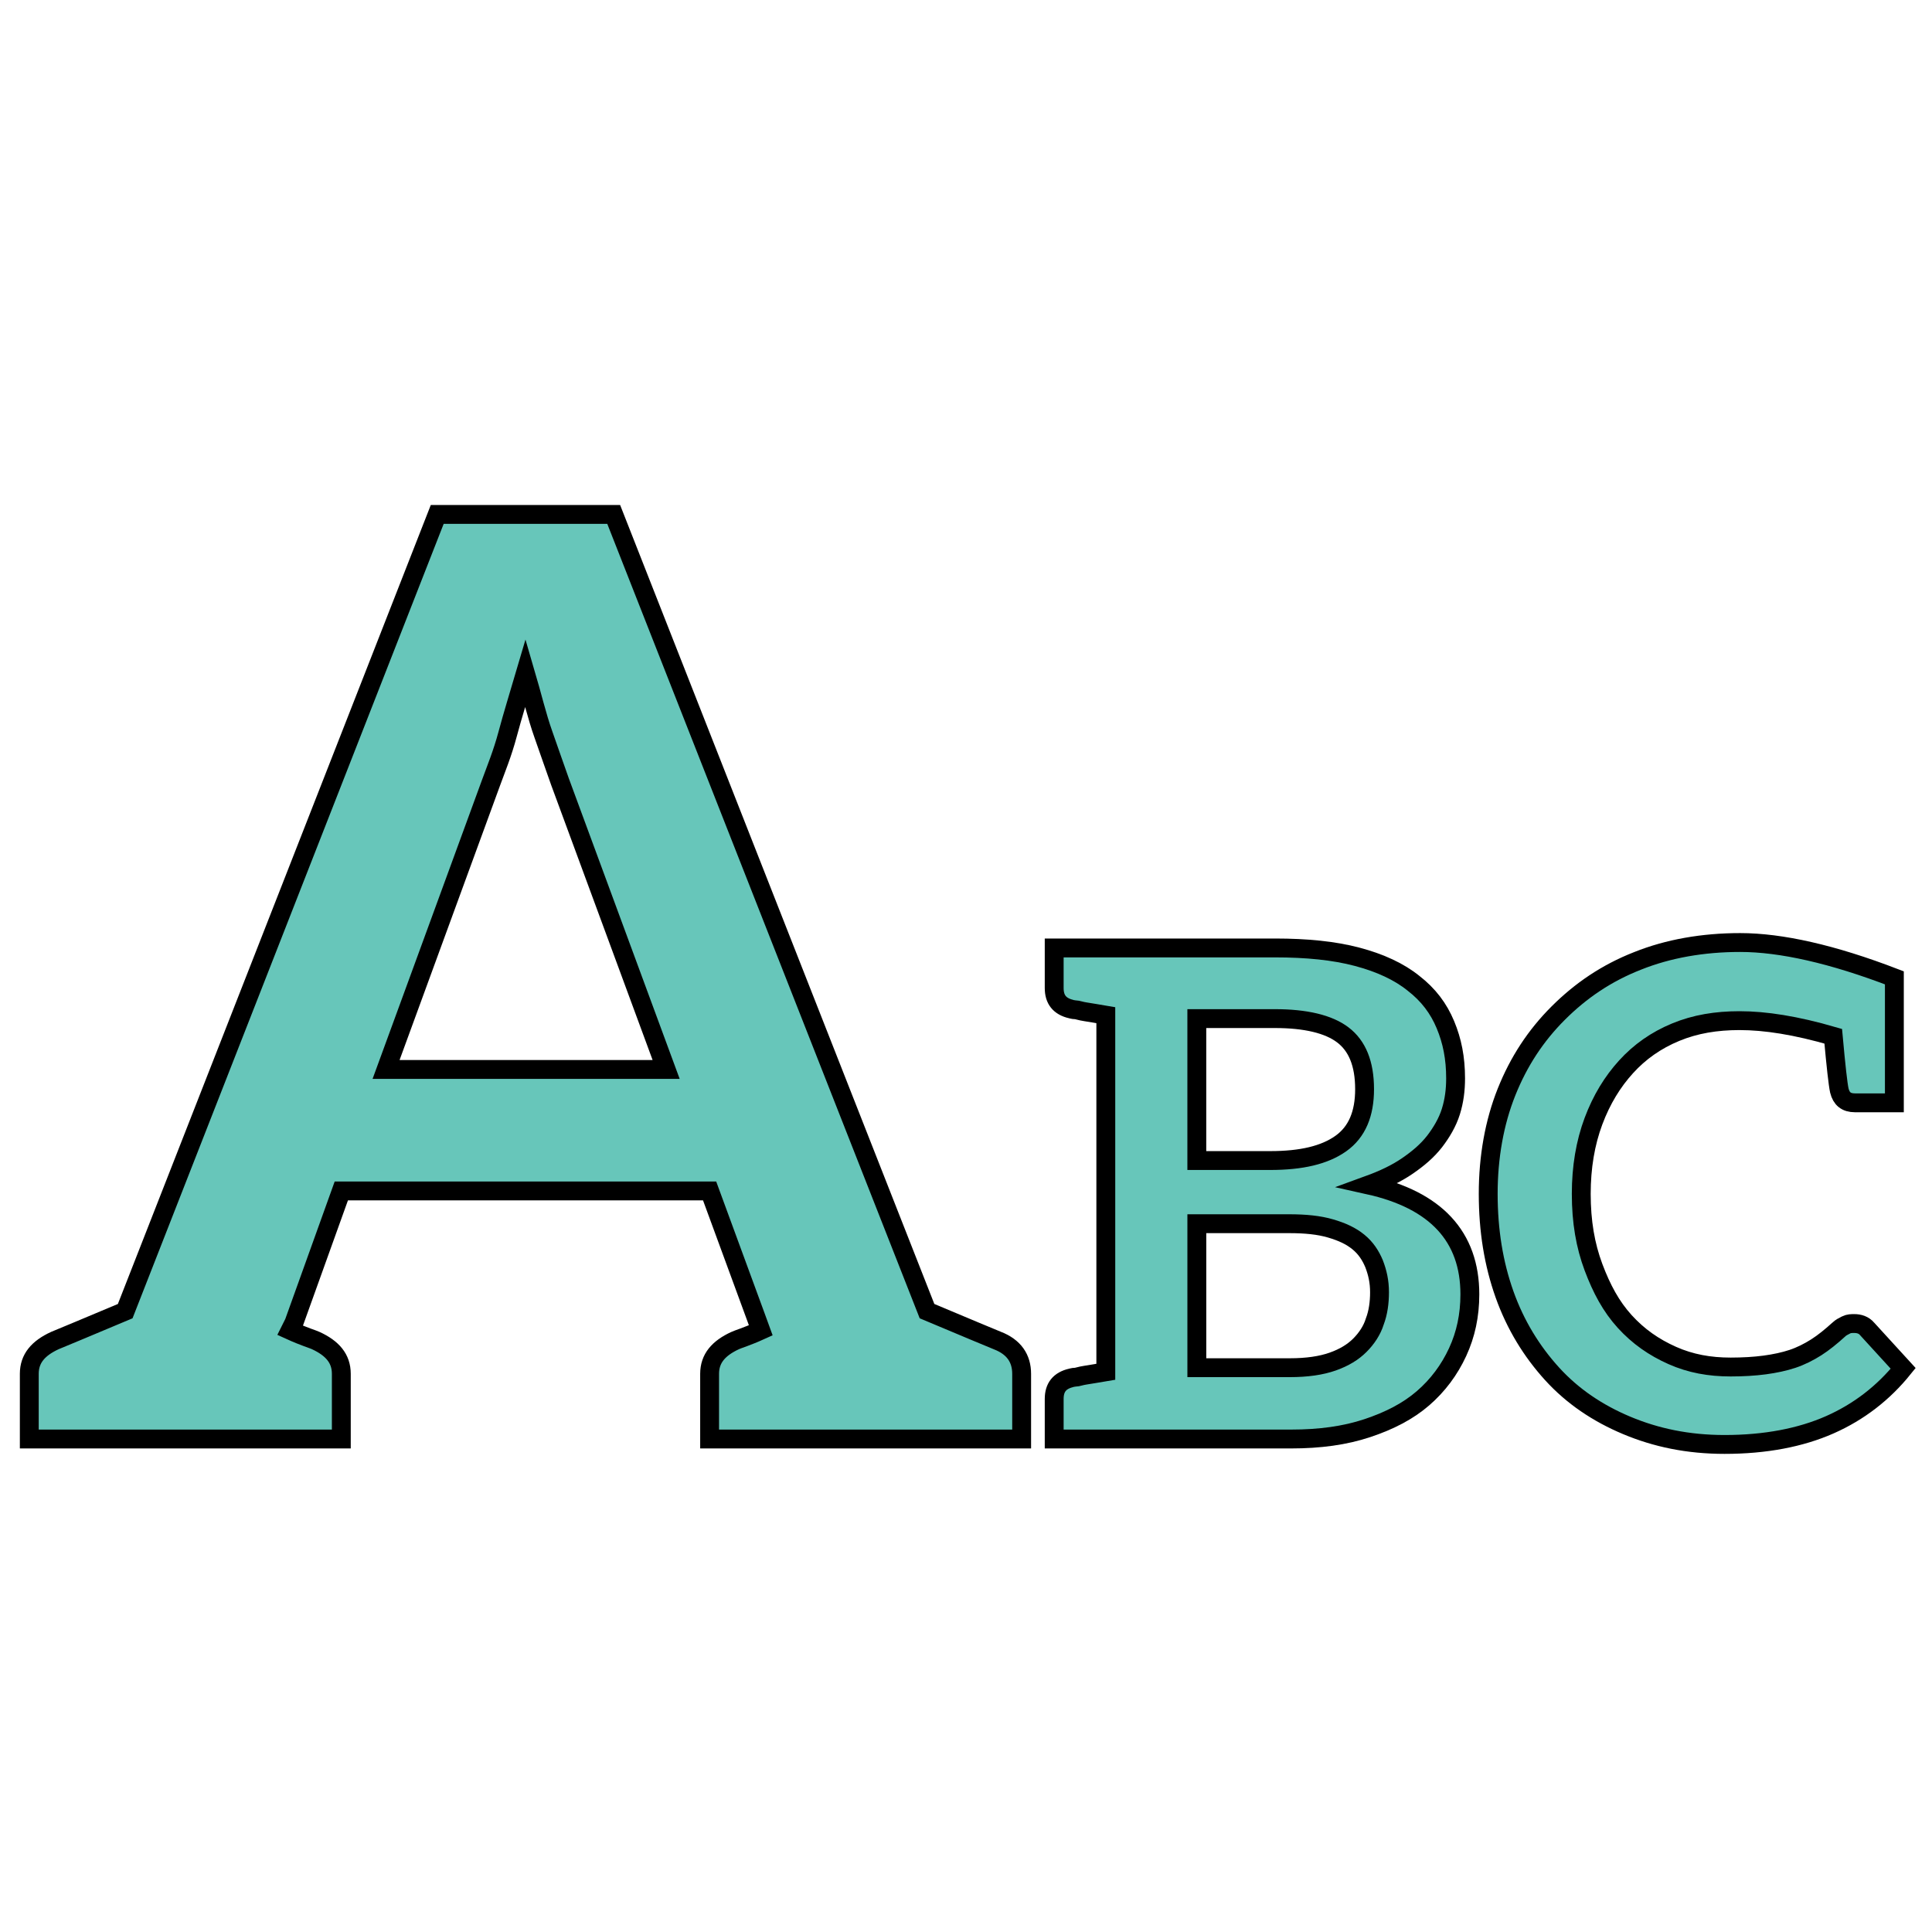
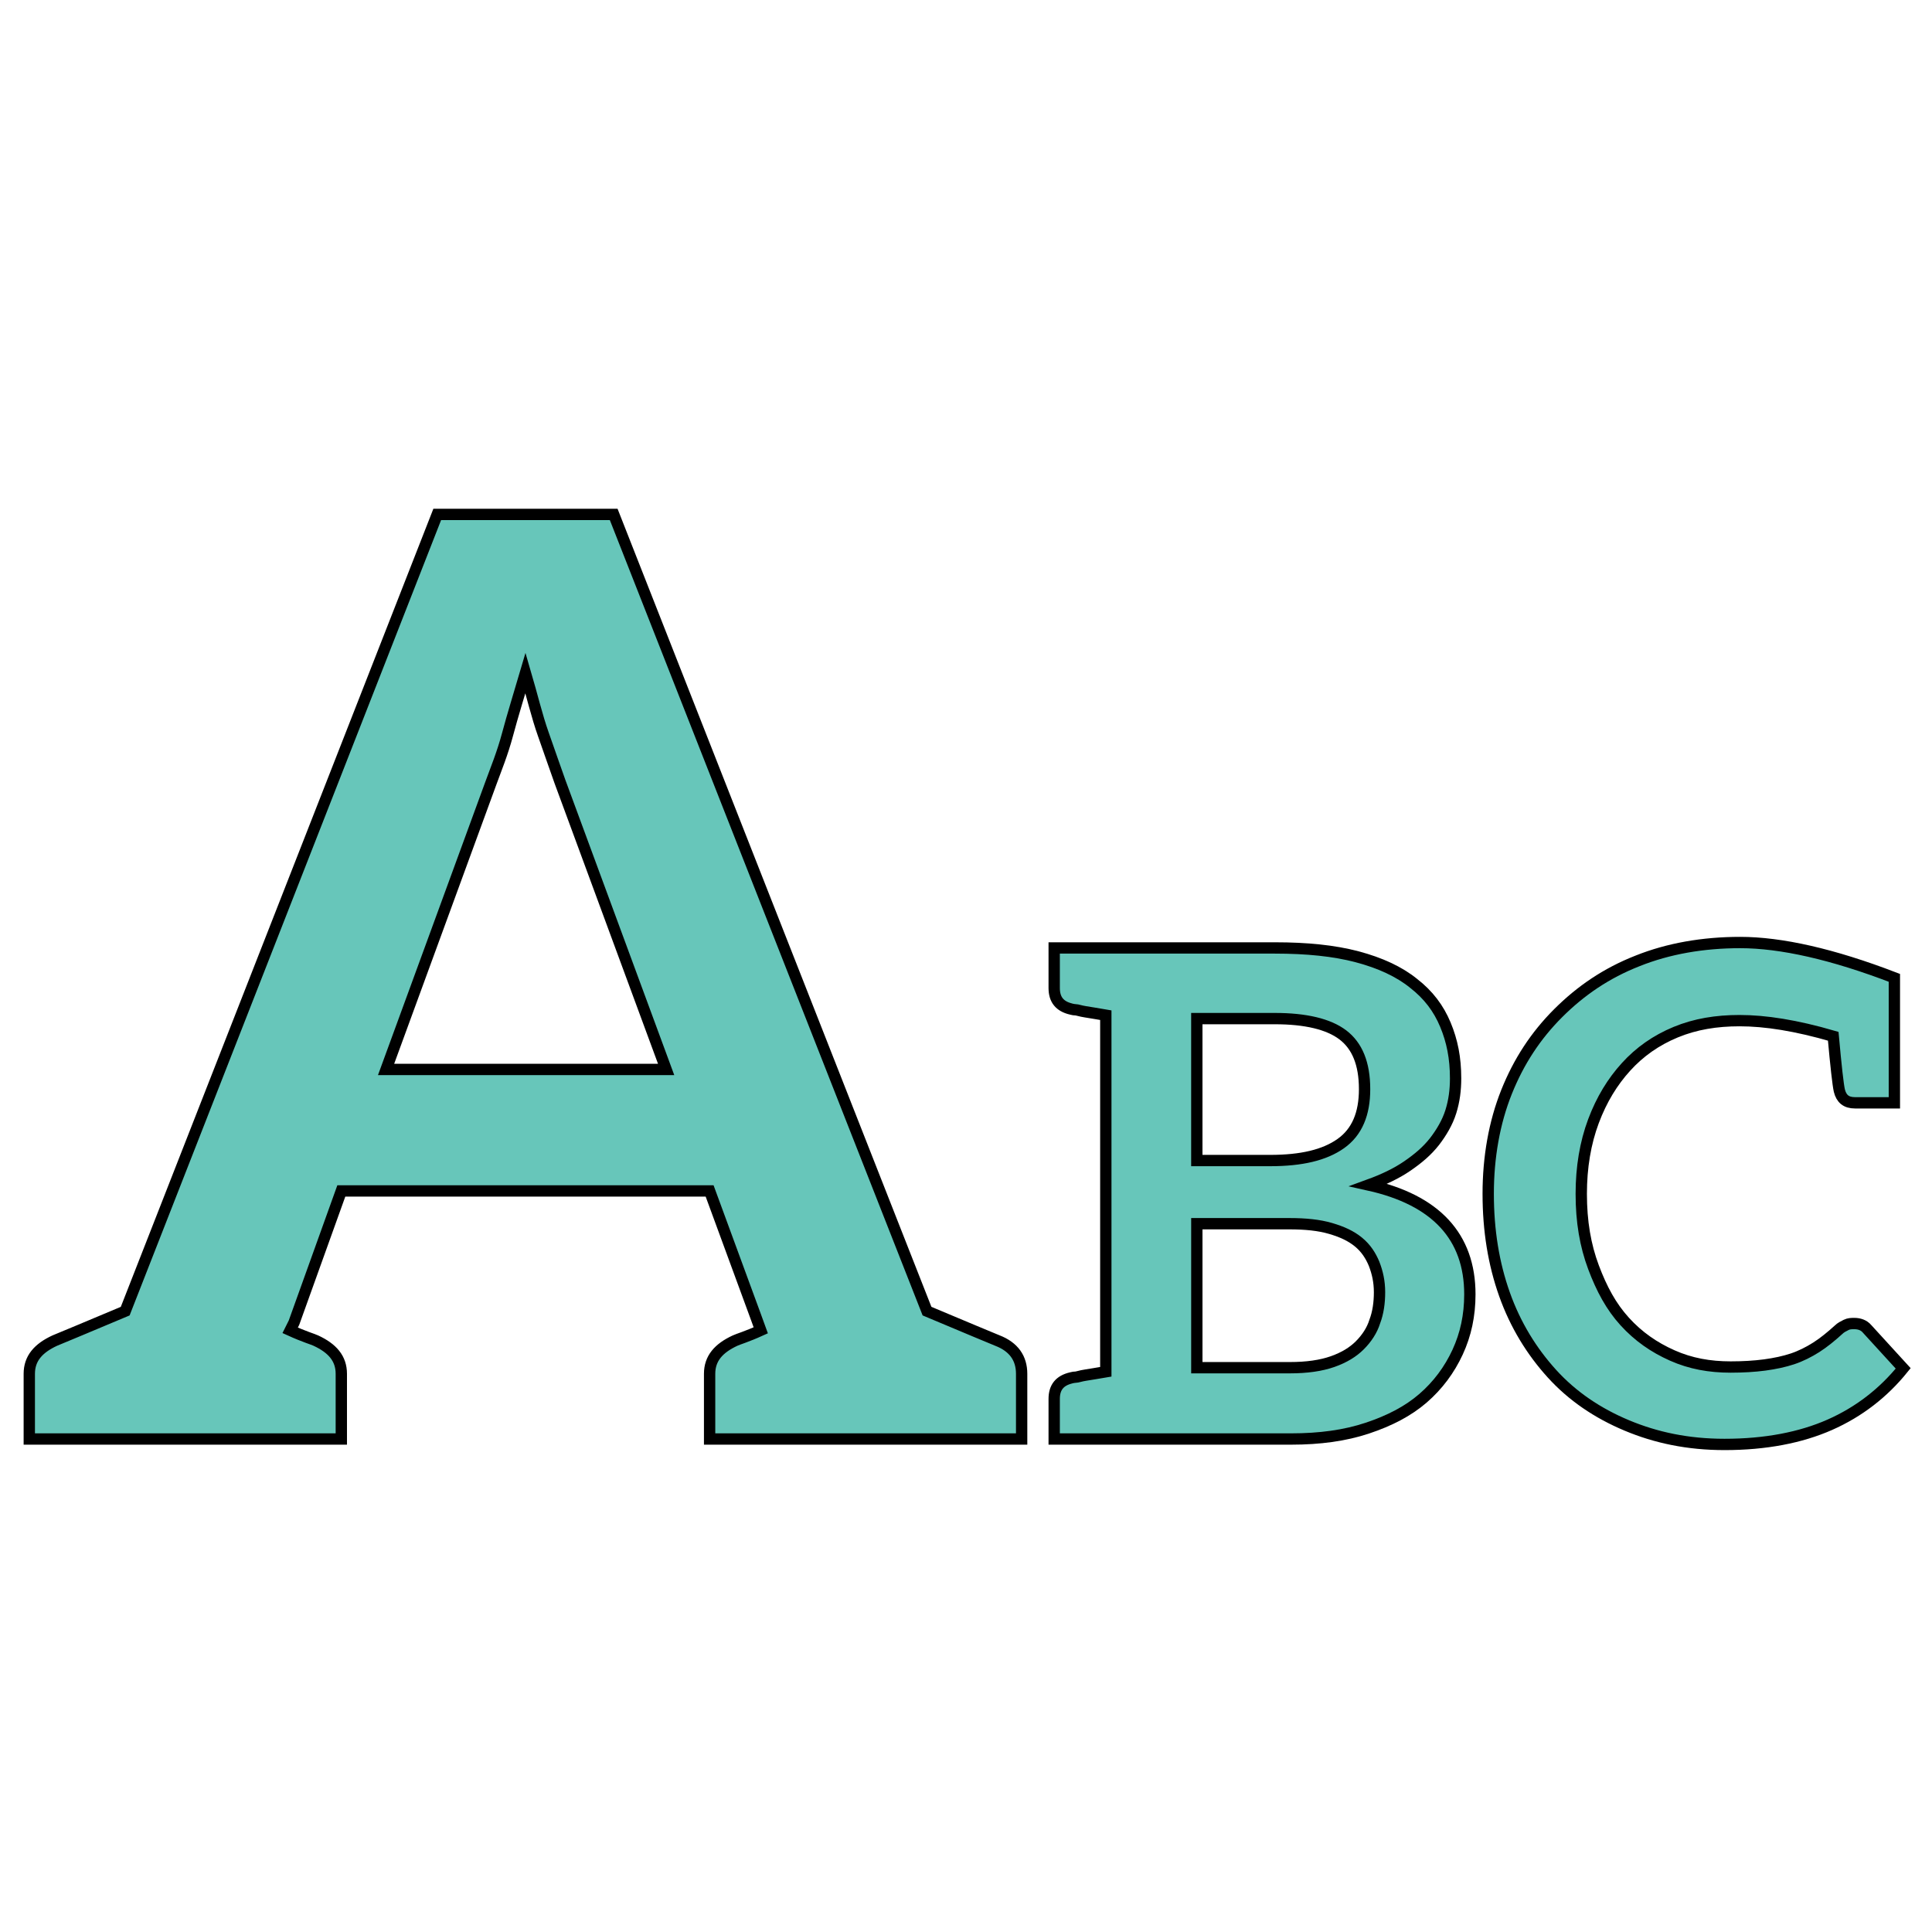
- <svg xmlns="http://www.w3.org/2000/svg" version="1.1" x="0px" y="0px" width="256px" height="256px" viewBox="-2.631 -66.915 256 256" enable-background="new -2.631 -66.915 256 256" xml:space="preserve">
+ <svg xmlns="http://www.w3.org/2000/svg" version="1.1" x="0px" y="0px" width="256px" height="256px" viewBox="-3.131 -67.415 256 256" enable-background="new -3.131 -67.415 256 256" xml:space="preserve">
  <defs>
</defs>
  <g>
    <g>
-       <path fill="#67C6BA" stroke="#000000" stroke-width="2.5" stroke-miterlimit="10" d="M132.742,115.12v8.642h-5.931h-13.217h-2.88    h-1.525H91.396v-8.642c0-2.033,1.186-3.39,3.389-4.406c0.339-0.169,1.525-0.508,3.389-1.355l-0.678-1.863l-6.1-16.606H42.595    l-6.27,17.453l-0.508,1.017c1.864,0.848,3.05,1.187,3.389,1.355c2.203,1.017,3.389,2.373,3.389,4.406v8.642H24.973h-1.694h-2.711    H7.181H1.25v-8.642c0-2.033,1.186-3.39,3.389-4.406c0.847-0.339,4.067-1.694,9.32-3.897L55.304,1.25h23.384l41.515,105.566    c5.253,2.203,8.473,3.559,9.32,3.897C131.726,111.562,132.742,113.087,132.742,115.12z M48.526,74.791h37.109L71.571,36.665    c-0.678-1.864-1.356-3.897-2.203-6.27c-0.847-2.373-1.525-5.253-2.372-8.134c-0.848,2.881-1.695,5.592-2.373,8.134    c-0.678,2.542-1.525,4.575-2.203,6.439L48.526,74.791z" />
+       <path fill="#67C6BA" stroke="#000000" stroke-width="1.5" stroke-miterlimit="10" d="M132.242,114.62v8.642h-5.931h-13.217h-2.88    h-1.525H90.896v-8.642c0-2.033,1.186-3.39,3.389-4.406c0.339-0.169,1.525-0.508,3.389-1.355l-0.678-1.863l-6.1-16.606H42.095    l-6.27,17.453l-0.508,1.017c1.864,0.848,3.05,1.187,3.389,1.355c2.203,1.017,3.389,2.373,3.389,4.406v8.642H24.473h-1.694h-2.711    H6.681H0.75v-8.642c0-2.033,1.186-3.39,3.389-4.406c0.847-0.339,4.067-1.694,9.32-3.897L54.804,0.75h23.384l41.515,105.566    c5.253,2.203,8.473,3.559,9.32,3.897C131.226,111.062,132.242,112.587,132.242,114.62z M48.026,74.291h37.109L71.071,36.165    c-0.678-1.864-1.356-3.897-2.203-6.27c-0.847-2.373-1.525-5.253-2.372-8.134c-0.848,2.881-1.695,5.592-2.373,8.134    c-0.678,2.542-1.525,4.575-2.203,6.439L48.026,74.291z" />
    </g>
  </g>
  <g>
    <g>
-       <path fill="#67C6BA" stroke="#000000" stroke-width="2.5" stroke-miterlimit="10" d="M192.133,104.593    c0,2.79-0.54,5.31-1.62,7.649s-2.61,4.41-4.59,6.12s-4.41,2.97-7.38,3.96c-2.97,0.989-6.3,1.439-10.079,1.439h-24.569h-6.84v-5.31    c0-1.53,0.72-2.43,2.25-2.79c0.09,0,0.27-0.09,0.54-0.09c0.27,0,0.72-0.181,1.35-0.271s1.62-0.27,2.7-0.449V67.604    c-1.08-0.181-2.07-0.36-2.7-0.451c-0.63-0.09-1.08-0.27-1.35-0.27c-0.271,0-0.45-0.09-0.54-0.09c-1.53-0.359-2.25-1.26-2.25-2.79    v-5.31h6.84h22.409c4.229,0,7.829,0.36,10.89,1.17c3.06,0.81,5.58,1.98,7.47,3.51c1.979,1.53,3.33,3.33,4.229,5.49    c0.9,2.16,1.35,4.41,1.35,7.109c0,1.53-0.18,2.97-0.63,4.41c-0.449,1.439-1.26,2.79-2.159,3.96c-0.99,1.26-2.16,2.249-3.601,3.239    c-1.439,0.99-3.149,1.8-5.13,2.521C187.633,92.083,192.133,96.942,192.133,104.593z M155.954,86.863h9.72    c4.14,0,7.199-0.72,9.359-2.25s3.15-3.96,3.15-7.199c0-3.421-0.99-5.761-2.88-7.2c-1.891-1.439-4.95-2.16-9-2.16h-10.35V86.863z     M180.163,104.322c0-1.439-0.271-2.609-0.72-3.779c-0.45-1.08-1.08-2.07-2.07-2.88c-0.99-0.811-2.16-1.351-3.689-1.8    c-1.53-0.45-3.33-0.631-5.49-0.631h-12.239v19.08h12.329c2.25,0,4.141-0.271,5.67-0.811c1.53-0.54,2.7-1.26,3.6-2.16    c0.9-0.899,1.62-1.979,1.98-3.149C179.983,107.022,180.163,105.673,180.163,104.322z" />
-       <path fill="#67C6BA" stroke="#000000" stroke-width="2.5" stroke-miterlimit="10" d="M241.092,77.594    c-0.18-0.811-0.45-3.24-0.81-7.2c-4.95-1.439-9-2.069-12.42-2.069c-3.06,0-5.85,0.45-8.46,1.53    c-2.609,1.08-4.77,2.609-6.569,4.589c-1.8,1.98-3.24,4.32-4.32,7.2c-1.079,2.88-1.619,6.12-1.619,9.63    c0,3.689,0.54,6.839,1.619,9.719c1.08,2.88,2.34,5.221,4.141,7.2c1.8,1.979,3.869,3.42,6.3,4.5c2.43,1.08,4.949,1.529,7.739,1.529    c1.62,0,3.149-0.09,4.5-0.27c1.35-0.18,2.609-0.45,3.689-0.81c1.08-0.36,2.16-0.9,3.15-1.53c0.989-0.63,1.979-1.44,2.97-2.34    c0.27-0.271,0.63-0.45,0.99-0.63c0.359-0.181,0.72-0.181,1.079-0.181c0.63,0,1.261,0.181,1.71,0.721l4.771,5.22    c-2.61,3.239-5.851,5.76-9.72,7.47c-3.87,1.71-8.55,2.609-13.949,2.609c-4.86,0-9.09-0.899-12.96-2.52s-7.199-3.87-9.899-6.84    s-4.86-6.479-6.3-10.529c-1.44-4.05-2.16-8.46-2.16-13.319c0-4.86,0.811-9.45,2.43-13.5c1.62-4.05,3.87-7.47,6.84-10.439    s6.39-5.31,10.53-6.93c4.05-1.62,8.64-2.43,13.589-2.43c5.4,0,12.239,1.53,20.43,4.68v16.56h-5.22    C241.992,79.214,241.361,78.674,241.092,77.594z" />
+       <path fill="#67C6BA" stroke="#000000" stroke-width="1.5" stroke-miterlimit="10" d="M191.633,104.093    c0,2.79-0.54,5.31-1.62,7.649s-2.61,4.41-4.59,6.12s-4.41,2.97-7.38,3.96c-2.97,0.989-6.3,1.439-10.079,1.439h-24.569h-6.84v-5.31    c0-1.53,0.72-2.43,2.25-2.79c0.09,0,0.27-0.09,0.54-0.09c0.27,0,0.72-0.181,1.35-0.271s1.62-0.27,2.7-0.449V67.104    c-1.08-0.181-2.07-0.36-2.7-0.451c-0.63-0.09-1.08-0.27-1.35-0.27c-0.271,0-0.45-0.09-0.54-0.09c-1.53-0.359-2.25-1.26-2.25-2.79    v-5.31h6.84h22.409c4.229,0,7.829,0.36,10.89,1.17c3.06,0.81,5.58,1.98,7.47,3.51c1.979,1.53,3.33,3.33,4.229,5.49    c0.9,2.16,1.35,4.41,1.35,7.109c0,1.53-0.18,2.97-0.63,4.41c-0.449,1.439-1.26,2.79-2.159,3.96c-0.99,1.26-2.16,2.249-3.601,3.239    c-1.439,0.99-3.149,1.8-5.13,2.521C187.133,91.583,191.633,96.442,191.633,104.093z M155.454,86.363h9.72    c4.14,0,7.199-0.72,9.359-2.25s3.15-3.96,3.15-7.199c0-3.421-0.99-5.761-2.88-7.2c-1.891-1.439-4.95-2.16-9-2.16h-10.35V86.363z     M179.663,103.822c0-1.439-0.271-2.609-0.72-3.779c-0.45-1.08-1.08-2.07-2.07-2.88c-0.99-0.811-2.16-1.351-3.689-1.8    c-1.53-0.45-3.33-0.631-5.49-0.631h-12.239v19.08h12.329c2.25,0,4.141-0.271,5.67-0.811c1.53-0.54,2.7-1.26,3.6-2.16    c0.9-0.899,1.62-1.979,1.98-3.149C179.483,106.522,179.663,105.173,179.663,103.822z" />
+       <path fill="#67C6BA" stroke="#000000" stroke-width="1.5" stroke-miterlimit="10" d="M240.592,77.094    c-0.18-0.811-0.45-3.24-0.81-7.2c-4.95-1.439-9-2.069-12.42-2.069c-3.06,0-5.85,0.45-8.46,1.53    c-2.609,1.08-4.77,2.609-6.569,4.589c-1.8,1.98-3.24,4.32-4.32,7.2c-1.079,2.88-1.619,6.12-1.619,9.63    c0,3.689,0.54,6.839,1.619,9.719c1.08,2.88,2.34,5.221,4.141,7.2c1.8,1.979,3.869,3.42,6.3,4.5c2.43,1.08,4.949,1.529,7.739,1.529    c1.62,0,3.149-0.09,4.5-0.27c1.35-0.18,2.609-0.45,3.689-0.81c1.08-0.36,2.16-0.9,3.15-1.53c0.989-0.63,1.979-1.44,2.97-2.34    c0.27-0.271,0.63-0.45,0.99-0.63c0.359-0.181,0.72-0.181,1.079-0.181c0.63,0,1.261,0.181,1.71,0.721l4.771,5.22    c-2.61,3.239-5.851,5.76-9.72,7.47c-3.87,1.71-8.55,2.609-13.949,2.609c-4.86,0-9.09-0.899-12.96-2.52s-7.199-3.87-9.899-6.84    s-4.86-6.479-6.3-10.529c-1.44-4.05-2.16-8.46-2.16-13.319c0-4.86,0.811-9.45,2.43-13.5c1.62-4.05,3.87-7.47,6.84-10.439    s6.39-5.31,10.53-6.93c4.05-1.62,8.64-2.43,13.589-2.43c5.4,0,12.239,1.53,20.43,4.68v16.56h-5.22    C241.492,78.714,240.861,78.174,240.592,77.094z" />
    </g>
  </g>
</svg>
